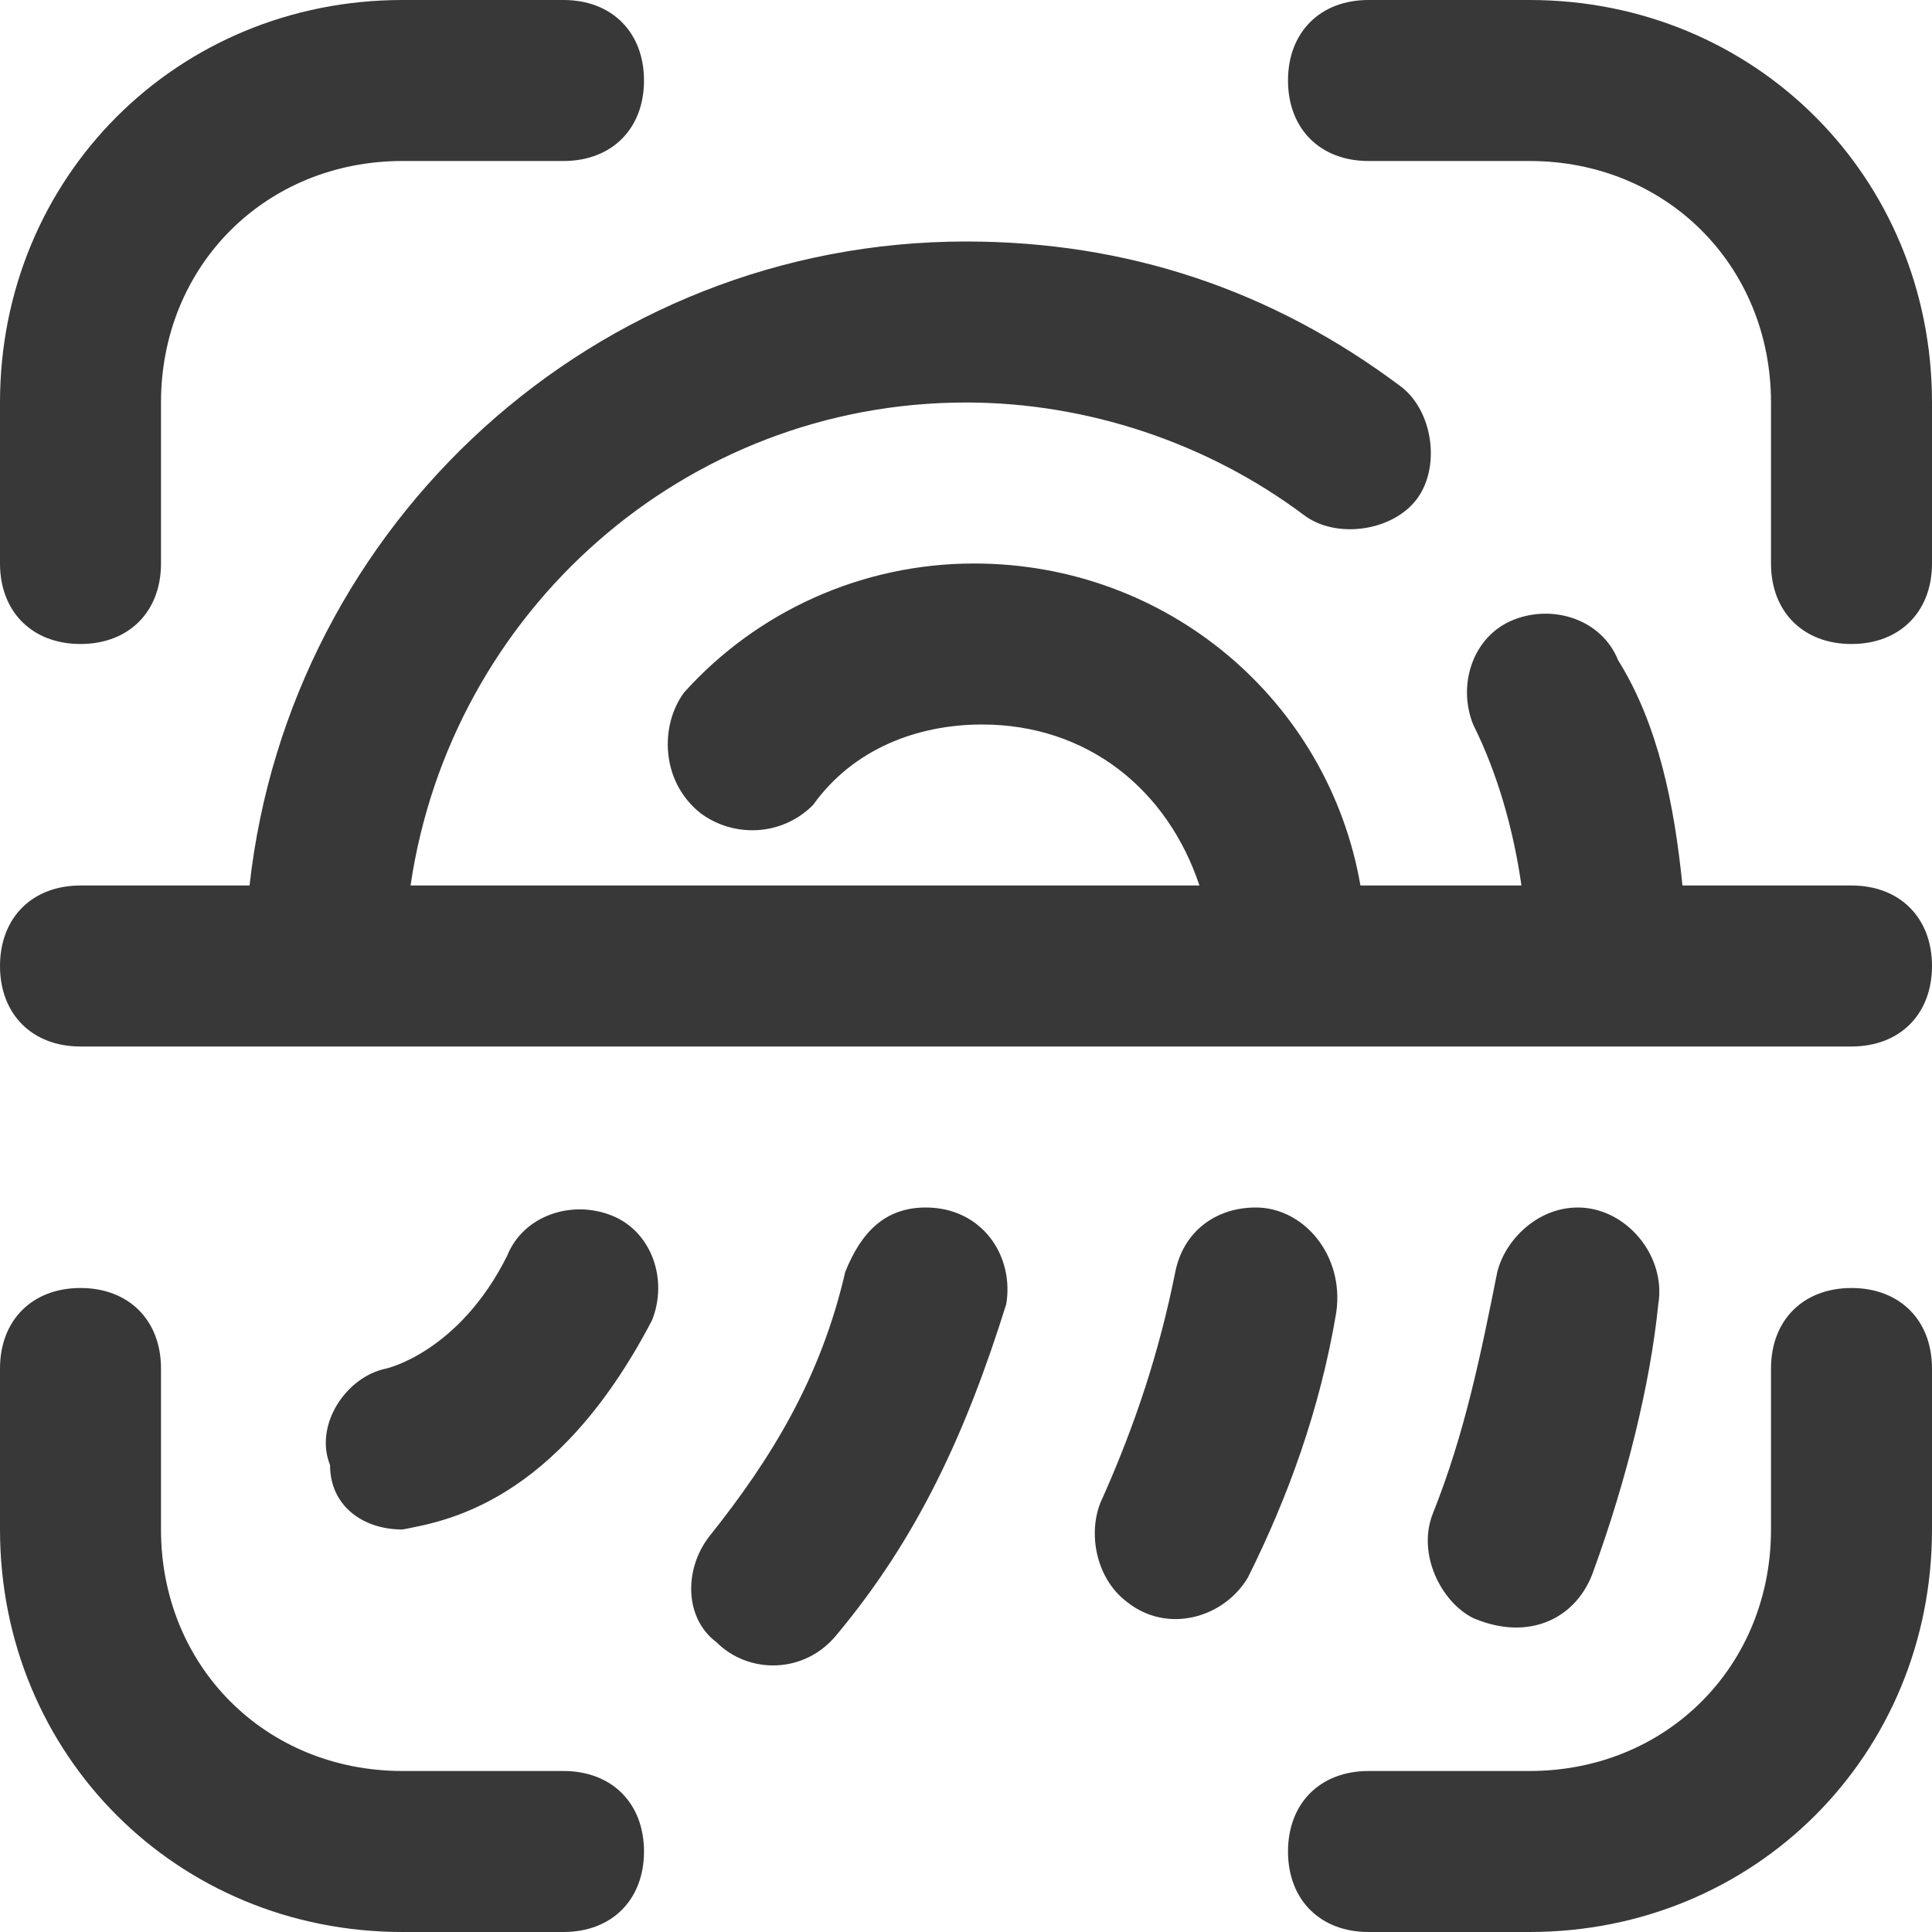
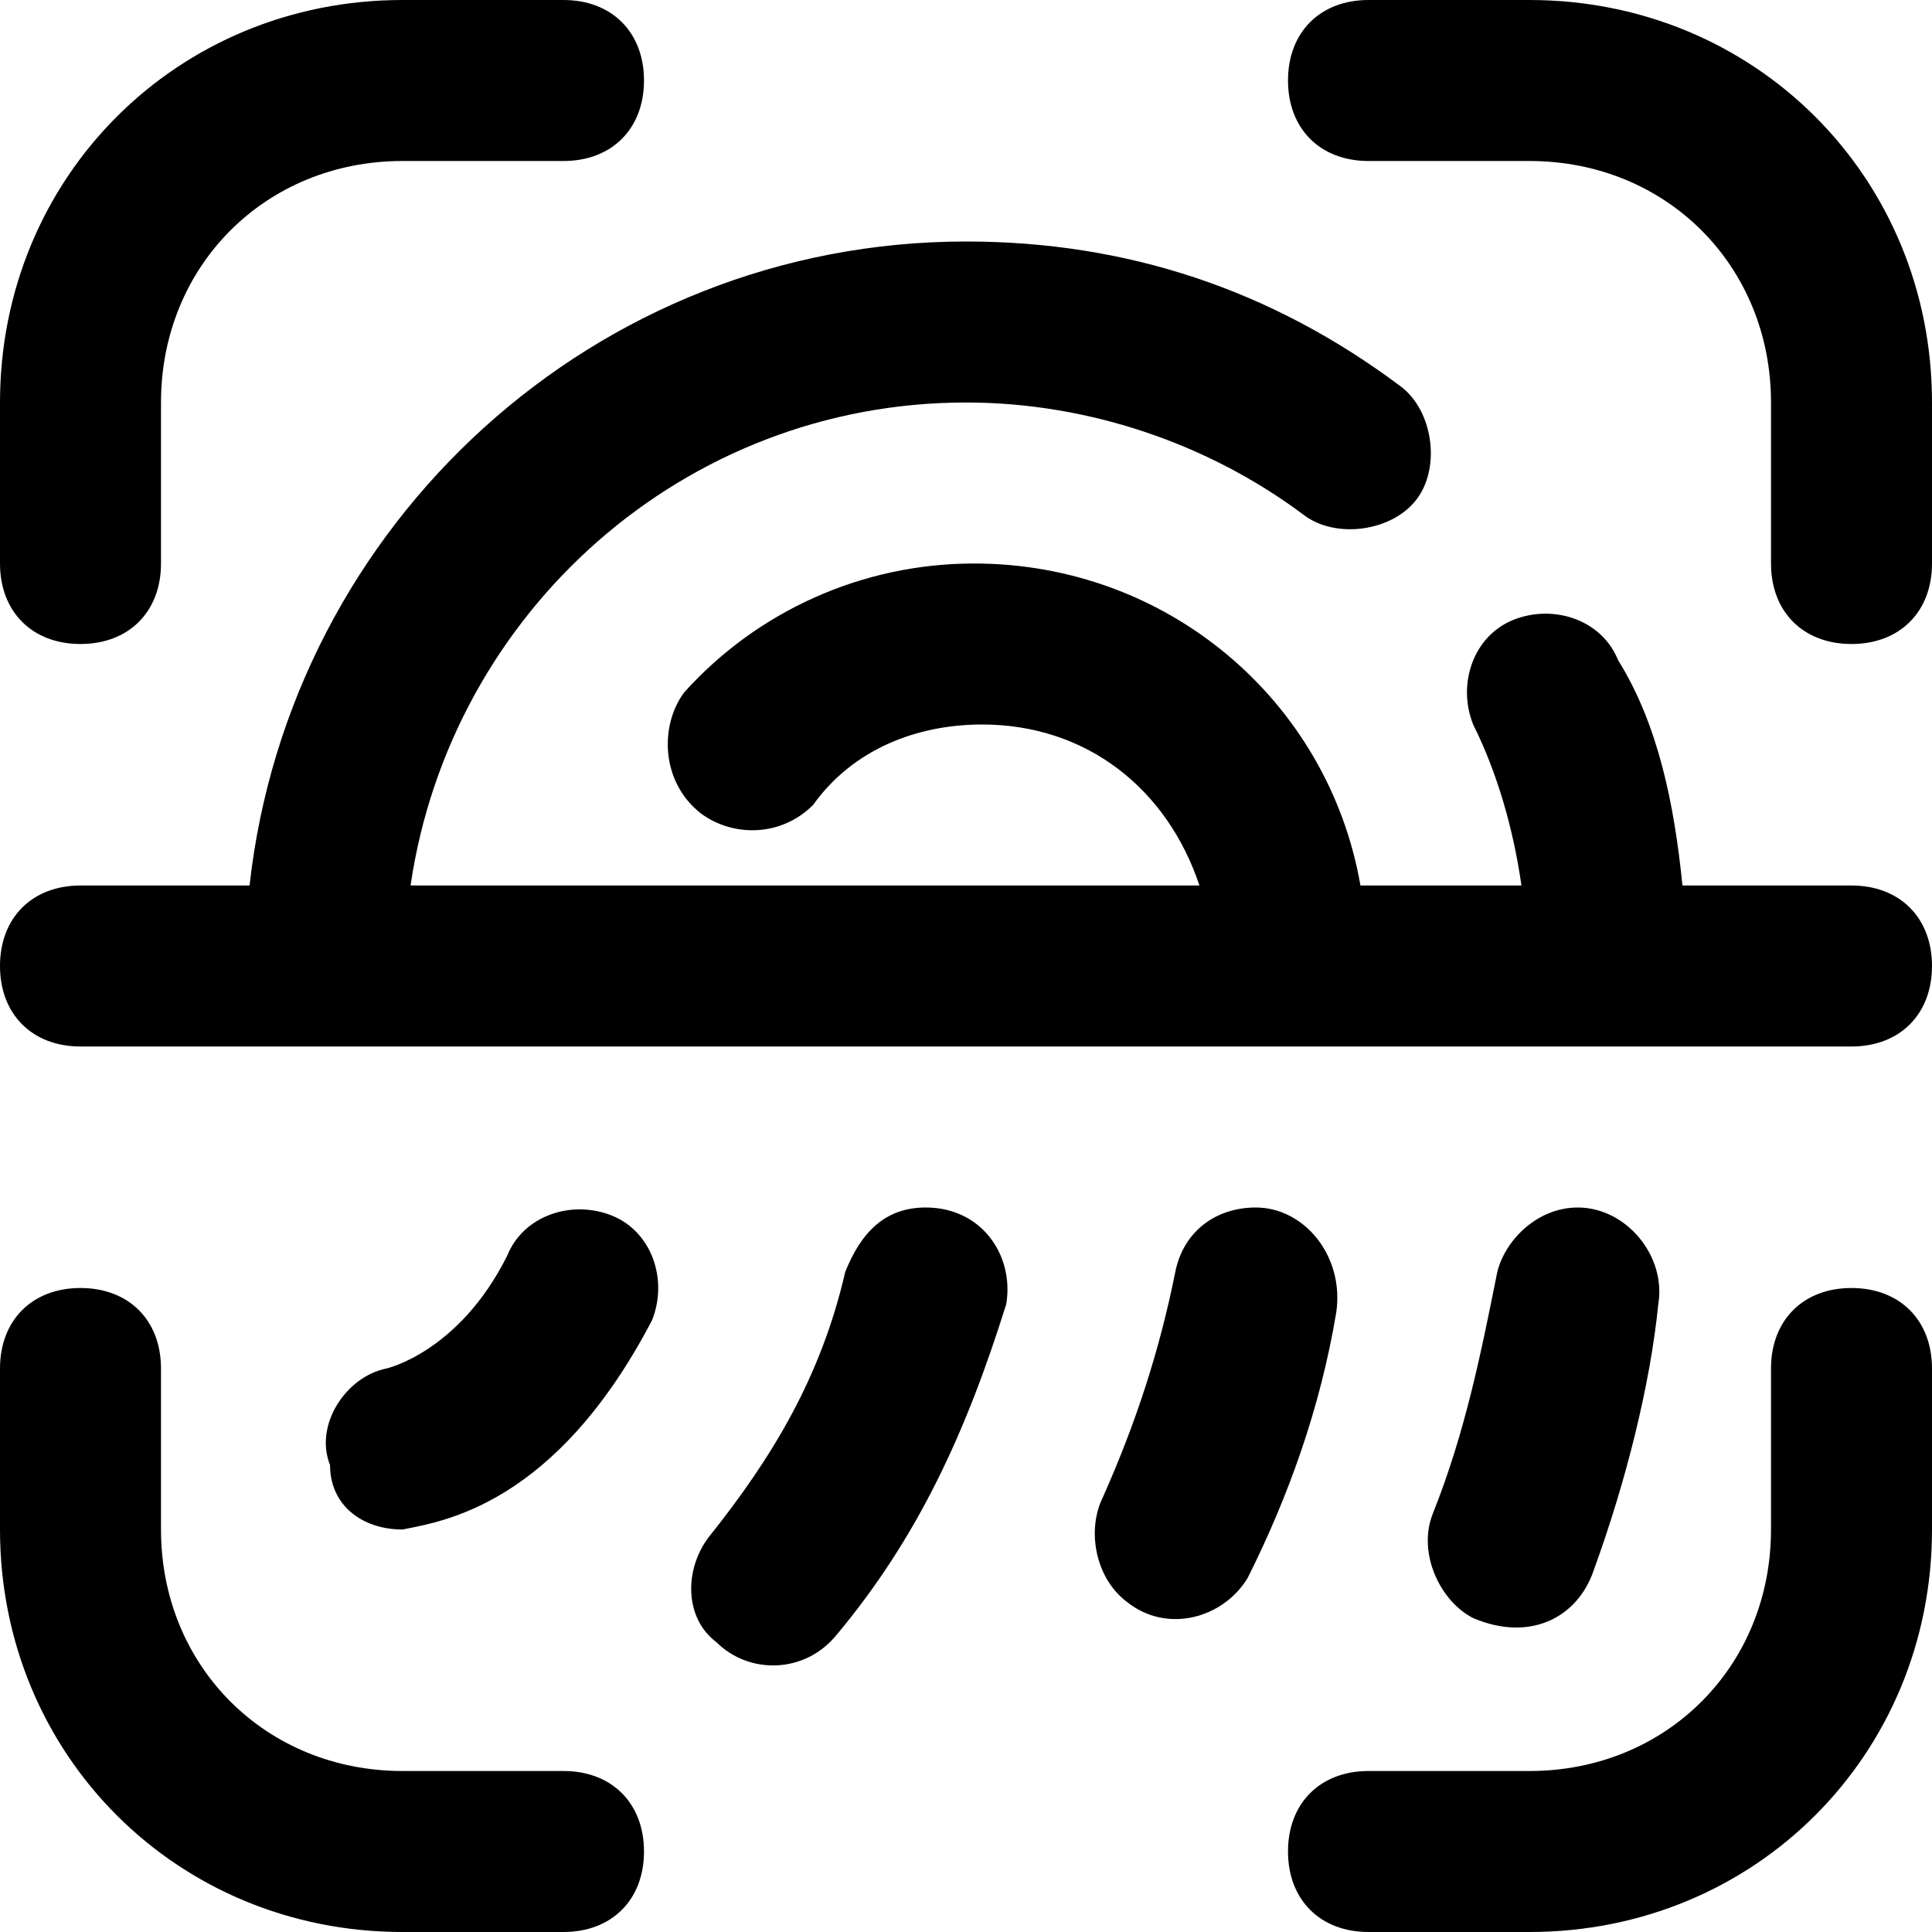
<svg xmlns="http://www.w3.org/2000/svg" id="a" width="24" height="24" viewBox="0 0 24 24">
-   <path d="M24,12c0,.6-.4,1-1,1H1c-.6,0-1-.4-1-1s.4-1,1-1H3.1C3.6,6.5,7.4,3,12,3c2,0,3.8,.6,5.4,1.8,.4,.3,.5,1,.2,1.4s-1,.5-1.4,.2c-1.2-.9-2.7-1.4-4.2-1.4-3.5,0-6.4,2.6-6.9,6H14.9c-.4-1.2-1.4-2-2.7-2-.8,0-1.6,.3-2.1,1-.4,.4-1,.4-1.4,.1-.5-.4-.5-1.1-.2-1.5,.9-1,2.2-1.6,3.6-1.6,2.4,0,4.4,1.7,4.8,4h2c-.1-.7-.3-1.4-.6-2-.2-.5,0-1.1,.5-1.3,.5-.2,1.1,0,1.3,.5,.5,.8,.7,1.8,.8,2.8h2.1c.6,0,1,.4,1,1ZM7,22h-2c-1.7,0-3-1.3-3-3v-2c0-.6-.4-1-1-1s-1,.4-1,1v2c0,2.8,2.2,5,5,5h2c.6,0,1-.4,1-1s-.4-1-1-1Zm16-6c-.6,0-1,.4-1,1v2c0,1.7-1.3,3-3,3h-2c-.6,0-1,.4-1,1s.4,1,1,1h2c2.8,0,5-2.2,5-5v-2c0-.6-.4-1-1-1ZM19,0h-2c-.6,0-1,.4-1,1s.4,1,1,1h2c1.7,0,3,1.3,3,3v2c0,.6,.4,1,1,1s1-.4,1-1v-2c0-2.8-2.2-5-5-5ZM1,8c.6,0,1-.4,1-1v-2c0-1.7,1.3-3,3-3h2c.6,0,1-.4,1-1s-.4-1-1-1h-2C2.2,0,0,2.2,0,5v2c0,.6,.4,1,1,1Zm18.8,11.5c.4-1.1,.7-2.3,.8-3.3,.1-.6-.4-1.2-1-1.2h0c-.5,0-.9,.4-1,.8-.2,1-.4,2-.8,3-.2,.5,.1,1.1,.5,1.3,.7,.3,1.3,0,1.5-.6Zm-4.2-4.5h0c-.5,0-.9,.3-1,.8-.2,1-.5,1.9-.9,2.8-.2,.4-.1,1,.3,1.3,.5,.4,1.2,.2,1.5-.3,.5-1,.9-2.1,1.1-3.3,.1-.7-.4-1.3-1-1.3h0Zm-4.1,0c-.5,0-.8,.3-1,.8-.3,1.3-.9,2.3-1.7,3.3-.3,.4-.3,1,.1,1.3,.4,.4,1.1,.4,1.5-.1,1-1.2,1.6-2.5,2.1-4.1,.1-.6-.3-1.2-1-1.2h0Zm-3.9,.1c-.5-.2-1.1,0-1.3,.5-.6,1.2-1.5,1.4-1.5,1.4-.5,.1-.9,.7-.7,1.2,0,.5,.4,.8,.9,.8,.5-.1,1.9-.3,3.1-2.6,.2-.5,0-1.1-.5-1.3Z" fill="#383838" />
+   <path d="M24,12c0,.6-.4,1-1,1H1c-.6,0-1-.4-1-1s.4-1,1-1H3.1C3.6,6.5,7.4,3,12,3c2,0,3.8,.6,5.4,1.8,.4,.3,.5,1,.2,1.4s-1,.5-1.4,.2c-1.2-.9-2.7-1.4-4.2-1.4-3.5,0-6.4,2.6-6.9,6H14.9c-.4-1.2-1.4-2-2.7-2-.8,0-1.6,.3-2.1,1-.4,.4-1,.4-1.4,.1-.5-.4-.5-1.1-.2-1.5,.9-1,2.2-1.6,3.6-1.6,2.4,0,4.4,1.7,4.8,4h2c-.1-.7-.3-1.4-.6-2-.2-.5,0-1.1,.5-1.3,.5-.2,1.1,0,1.3,.5,.5,.8,.7,1.8,.8,2.8h2.1c.6,0,1,.4,1,1ZM7,22h-2c-1.7,0-3-1.3-3-3v-2c0-.6-.4-1-1-1s-1,.4-1,1v2c0,2.8,2.2,5,5,5h2c.6,0,1-.4,1-1s-.4-1-1-1Zm16-6c-.6,0-1,.4-1,1v2c0,1.7-1.3,3-3,3h-2c-.6,0-1,.4-1,1s.4,1,1,1h2c2.8,0,5-2.2,5-5v-2c0-.6-.4-1-1-1ZM19,0h-2c-.6,0-1,.4-1,1s.4,1,1,1h2c1.7,0,3,1.3,3,3v2c0,.6,.4,1,1,1s1-.4,1-1v-2c0-2.8-2.2-5-5-5ZM1,8c.6,0,1-.4,1-1v-2c0-1.7,1.3-3,3-3h2c.6,0,1-.4,1-1s-.4-1-1-1h-2C2.2,0,0,2.2,0,5v2c0,.6,.4,1,1,1Zm18.8,11.5c.4-1.1,.7-2.3,.8-3.3,.1-.6-.4-1.2-1-1.2h0c-.5,0-.9,.4-1,.8-.2,1-.4,2-.8,3-.2,.5,.1,1.1,.5,1.3,.7,.3,1.3,0,1.5-.6Zm-4.2-4.5h0c-.5,0-.9,.3-1,.8-.2,1-.5,1.9-.9,2.8-.2,.4-.1,1,.3,1.3,.5,.4,1.2,.2,1.5-.3,.5-1,.9-2.1,1.1-3.3,.1-.7-.4-1.3-1-1.3h0Zm-4.1,0c-.5,0-.8,.3-1,.8-.3,1.3-.9,2.3-1.7,3.3-.3,.4-.3,1,.1,1.3,.4,.4,1.1,.4,1.5-.1,1-1.2,1.6-2.5,2.1-4.1,.1-.6-.3-1.2-1-1.2h0Zm-3.9,.1c-.5-.2-1.1,0-1.3,.5-.6,1.2-1.5,1.4-1.5,1.4-.5,.1-.9,.7-.7,1.2,0,.5,.4,.8,.9,.8,.5-.1,1.9-.3,3.1-2.6,.2-.5,0-1.1-.5-1.3Z" />
</svg>
